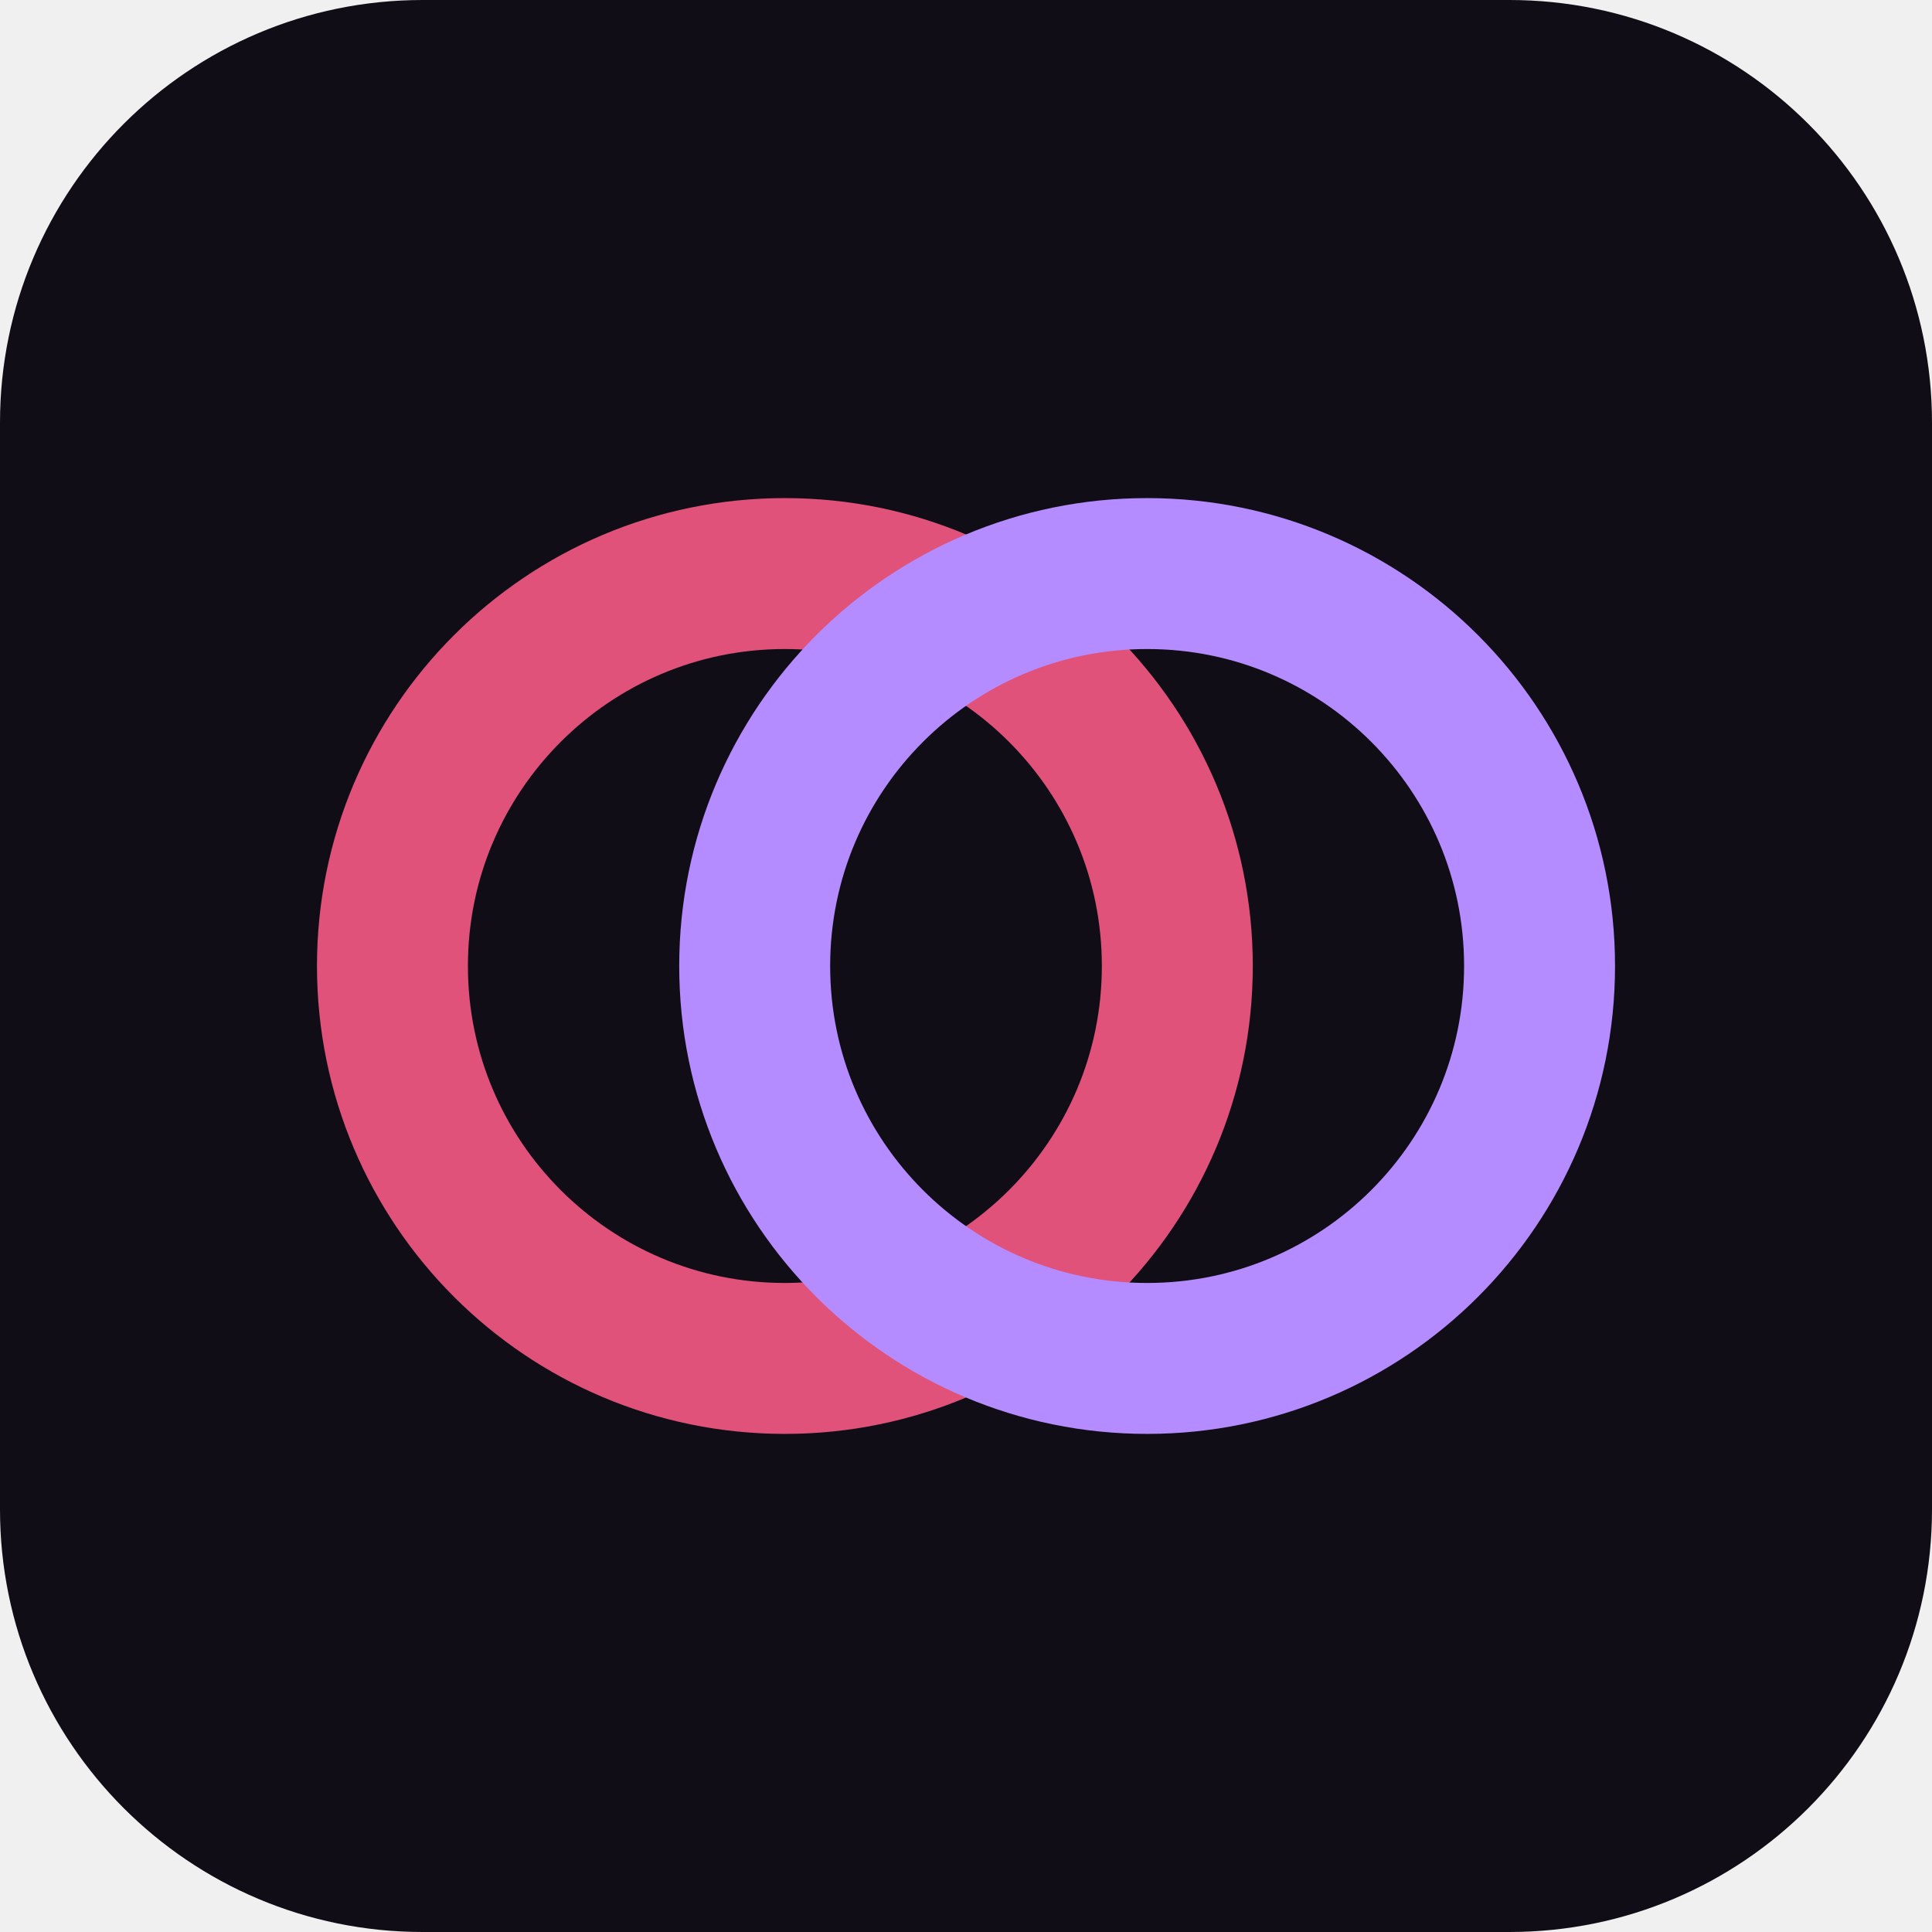
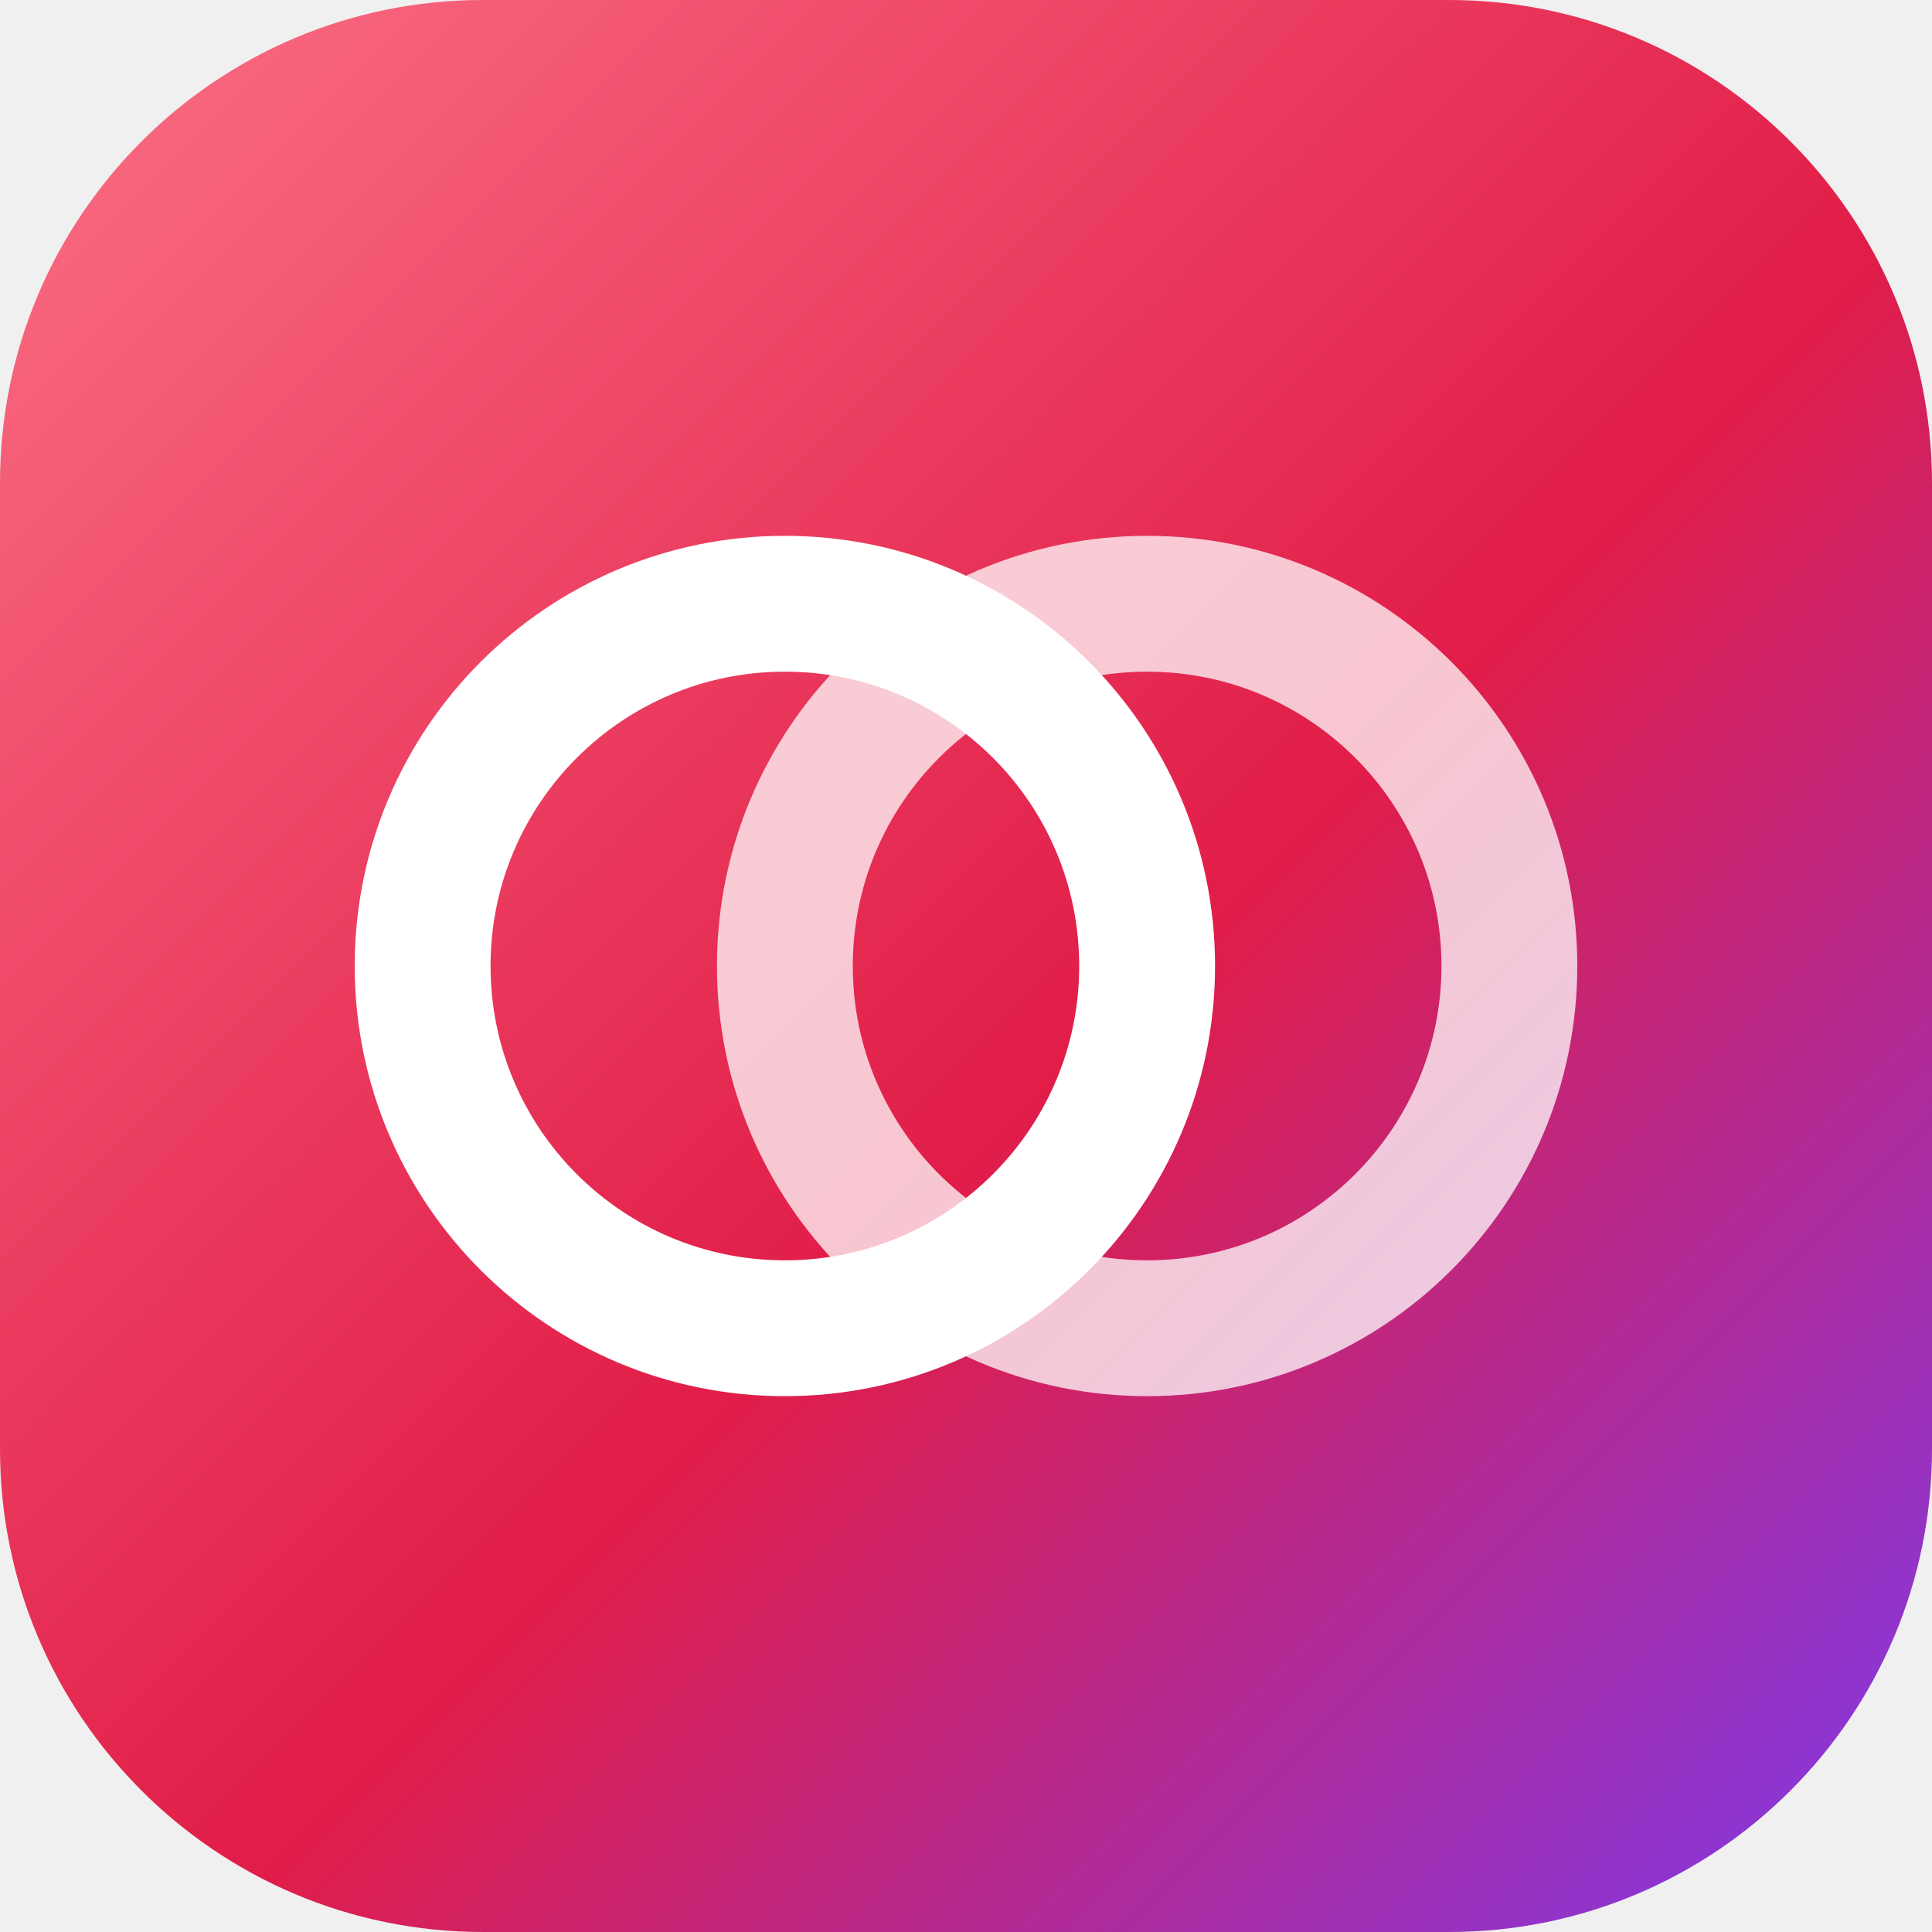
<svg xmlns="http://www.w3.org/2000/svg" viewBox="0 0 64 64">
-   <rect width="64" height="64" rx="14" fill="#110d16" />
-   <circle cx="26" cy="32" r="13" fill="none" stroke="#e0527a" stroke-width="5" />
-   <circle cx="38" cy="32" r="13" fill="none" stroke="#b58cff" stroke-width="5" />
+   <defs>
+     <linearGradient id="g" x1="0" y1="0" x2="1" y2="1">
+       <stop offset="0" stop-color="#fb7185" />
+       <stop offset=".55" stop-color="#e11d48" />
+       <stop offset="1" stop-color="#7c3aed" />
+     </linearGradient>
+   </defs>
+   <rect width="64" height="64" rx="16" fill="url(#g)" />
+   <circle cx="26" cy="32" r="12" fill="none" stroke="#fff" stroke-width="4.5" />
+   <circle cx="38" cy="32" r="12" fill="none" stroke="#fff" stroke-opacity=".75" stroke-width="4.5" />
</svg>
